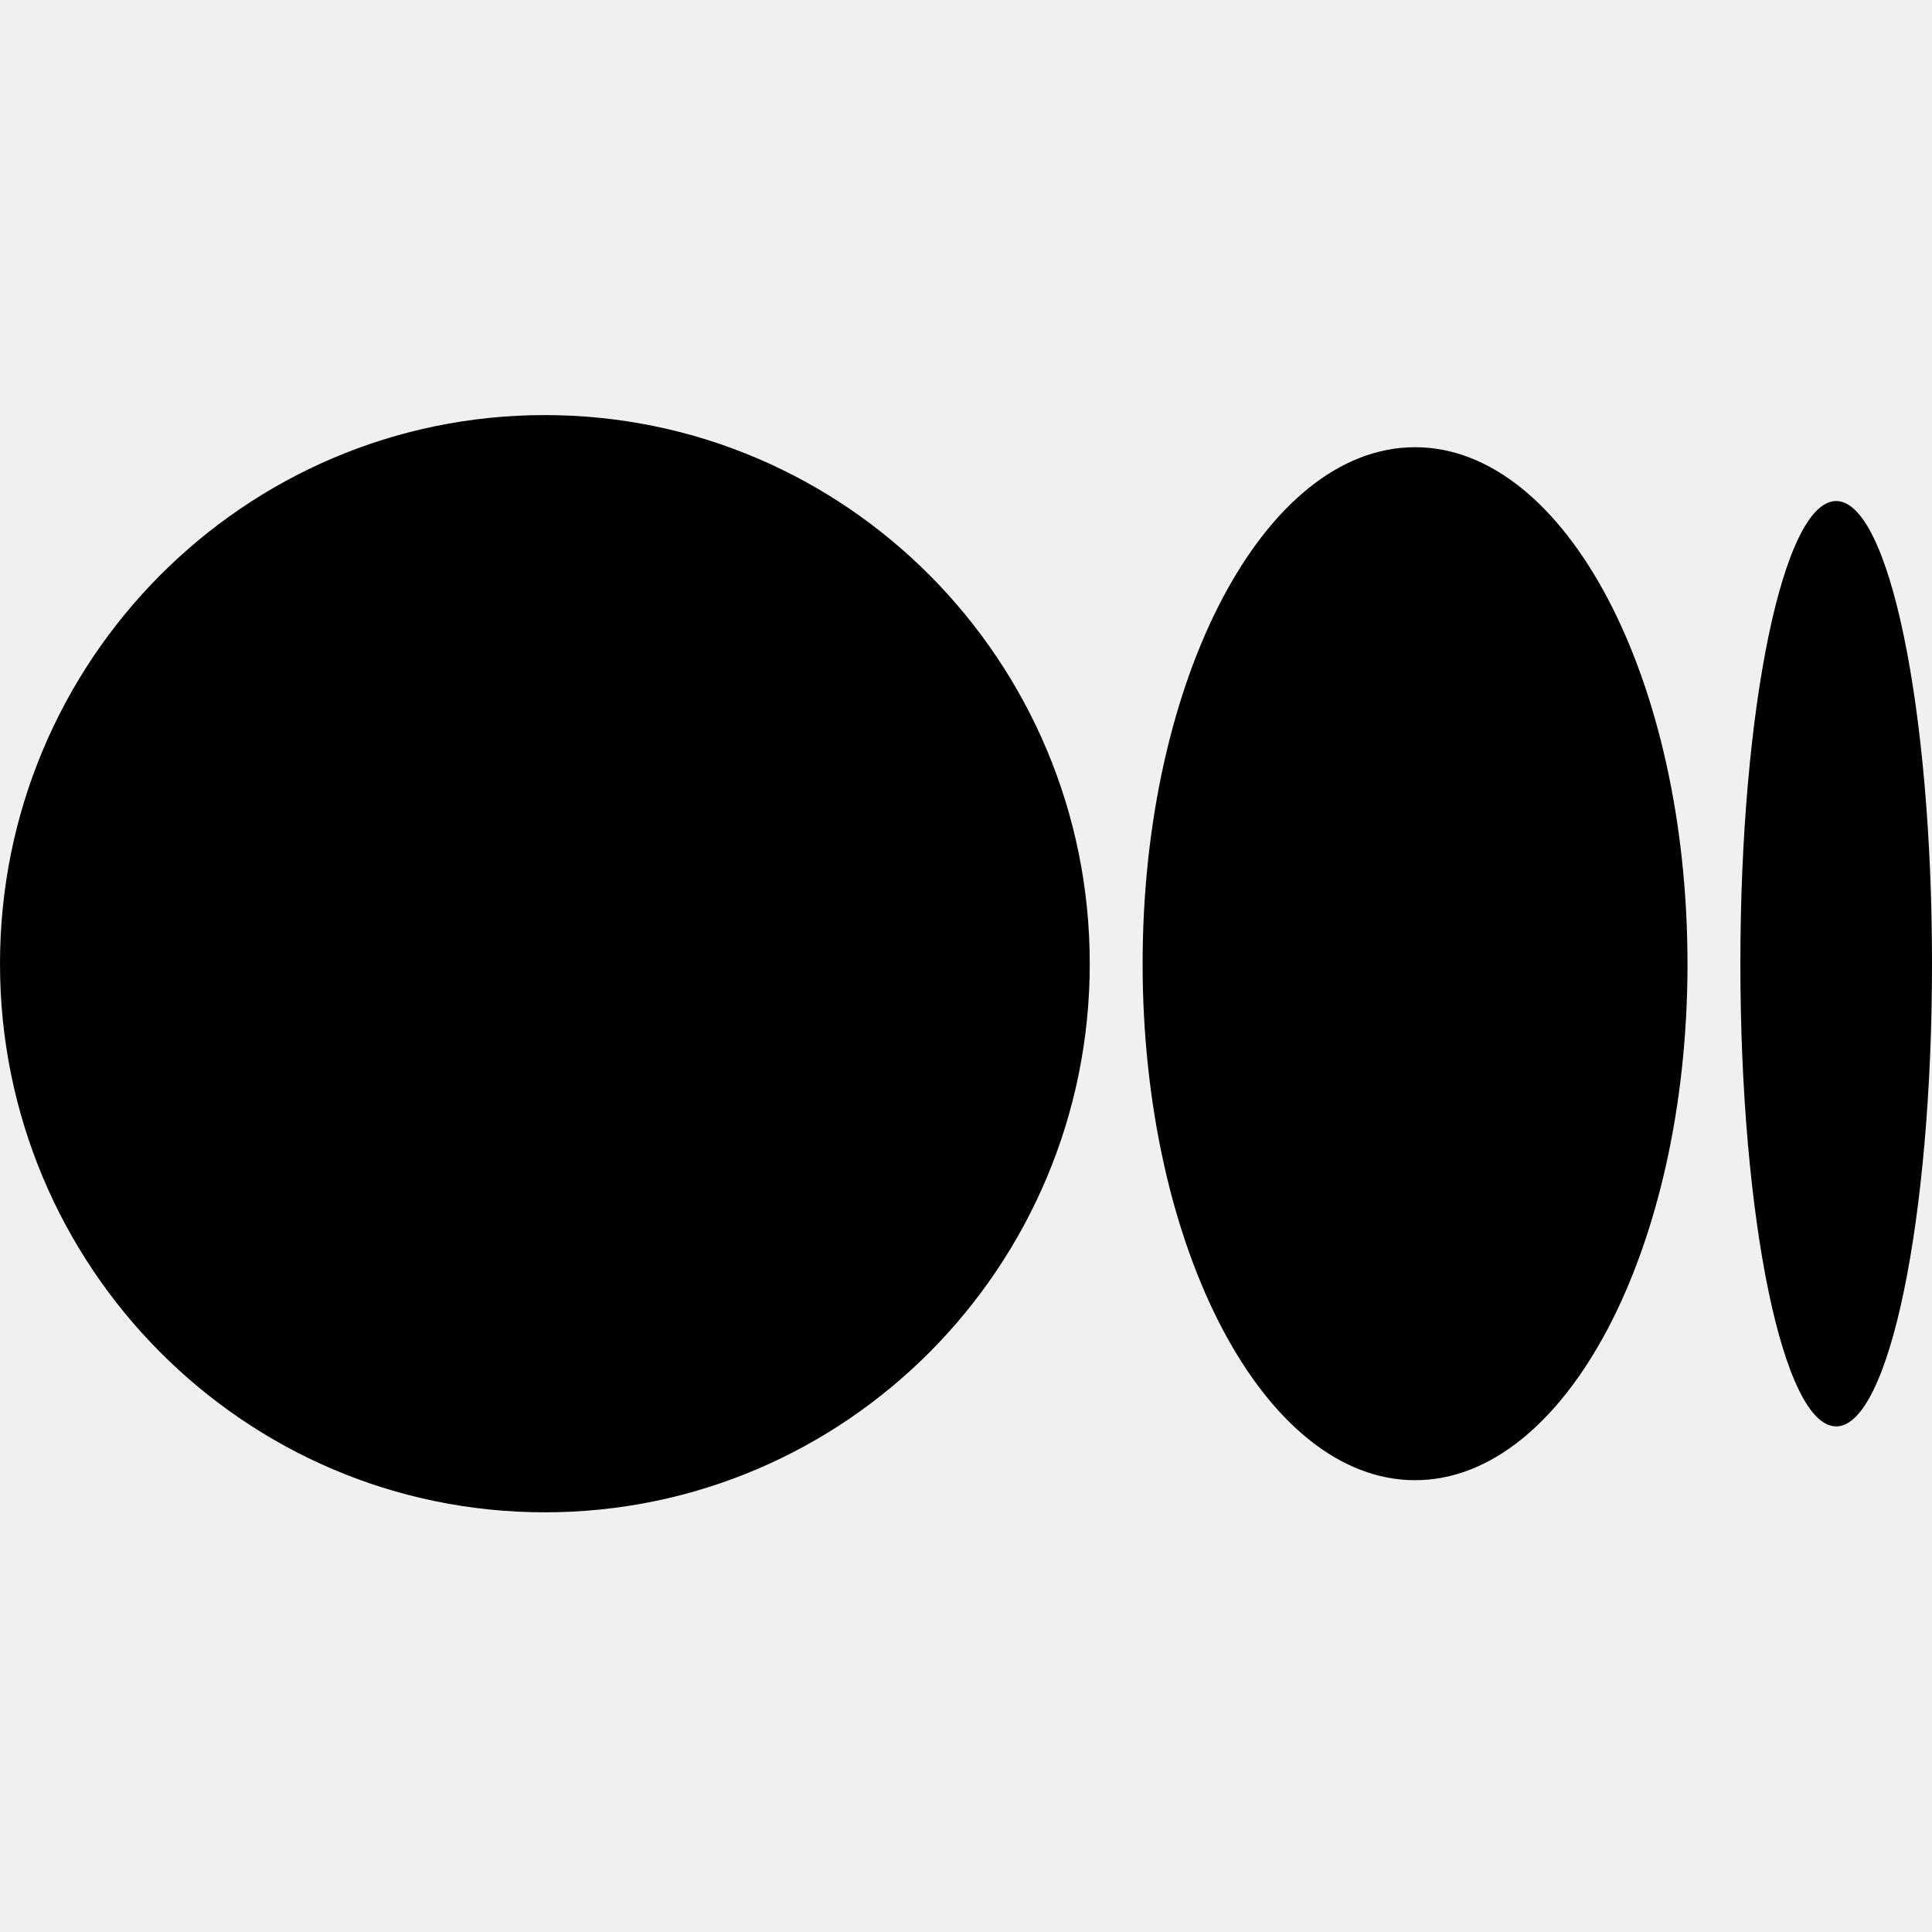
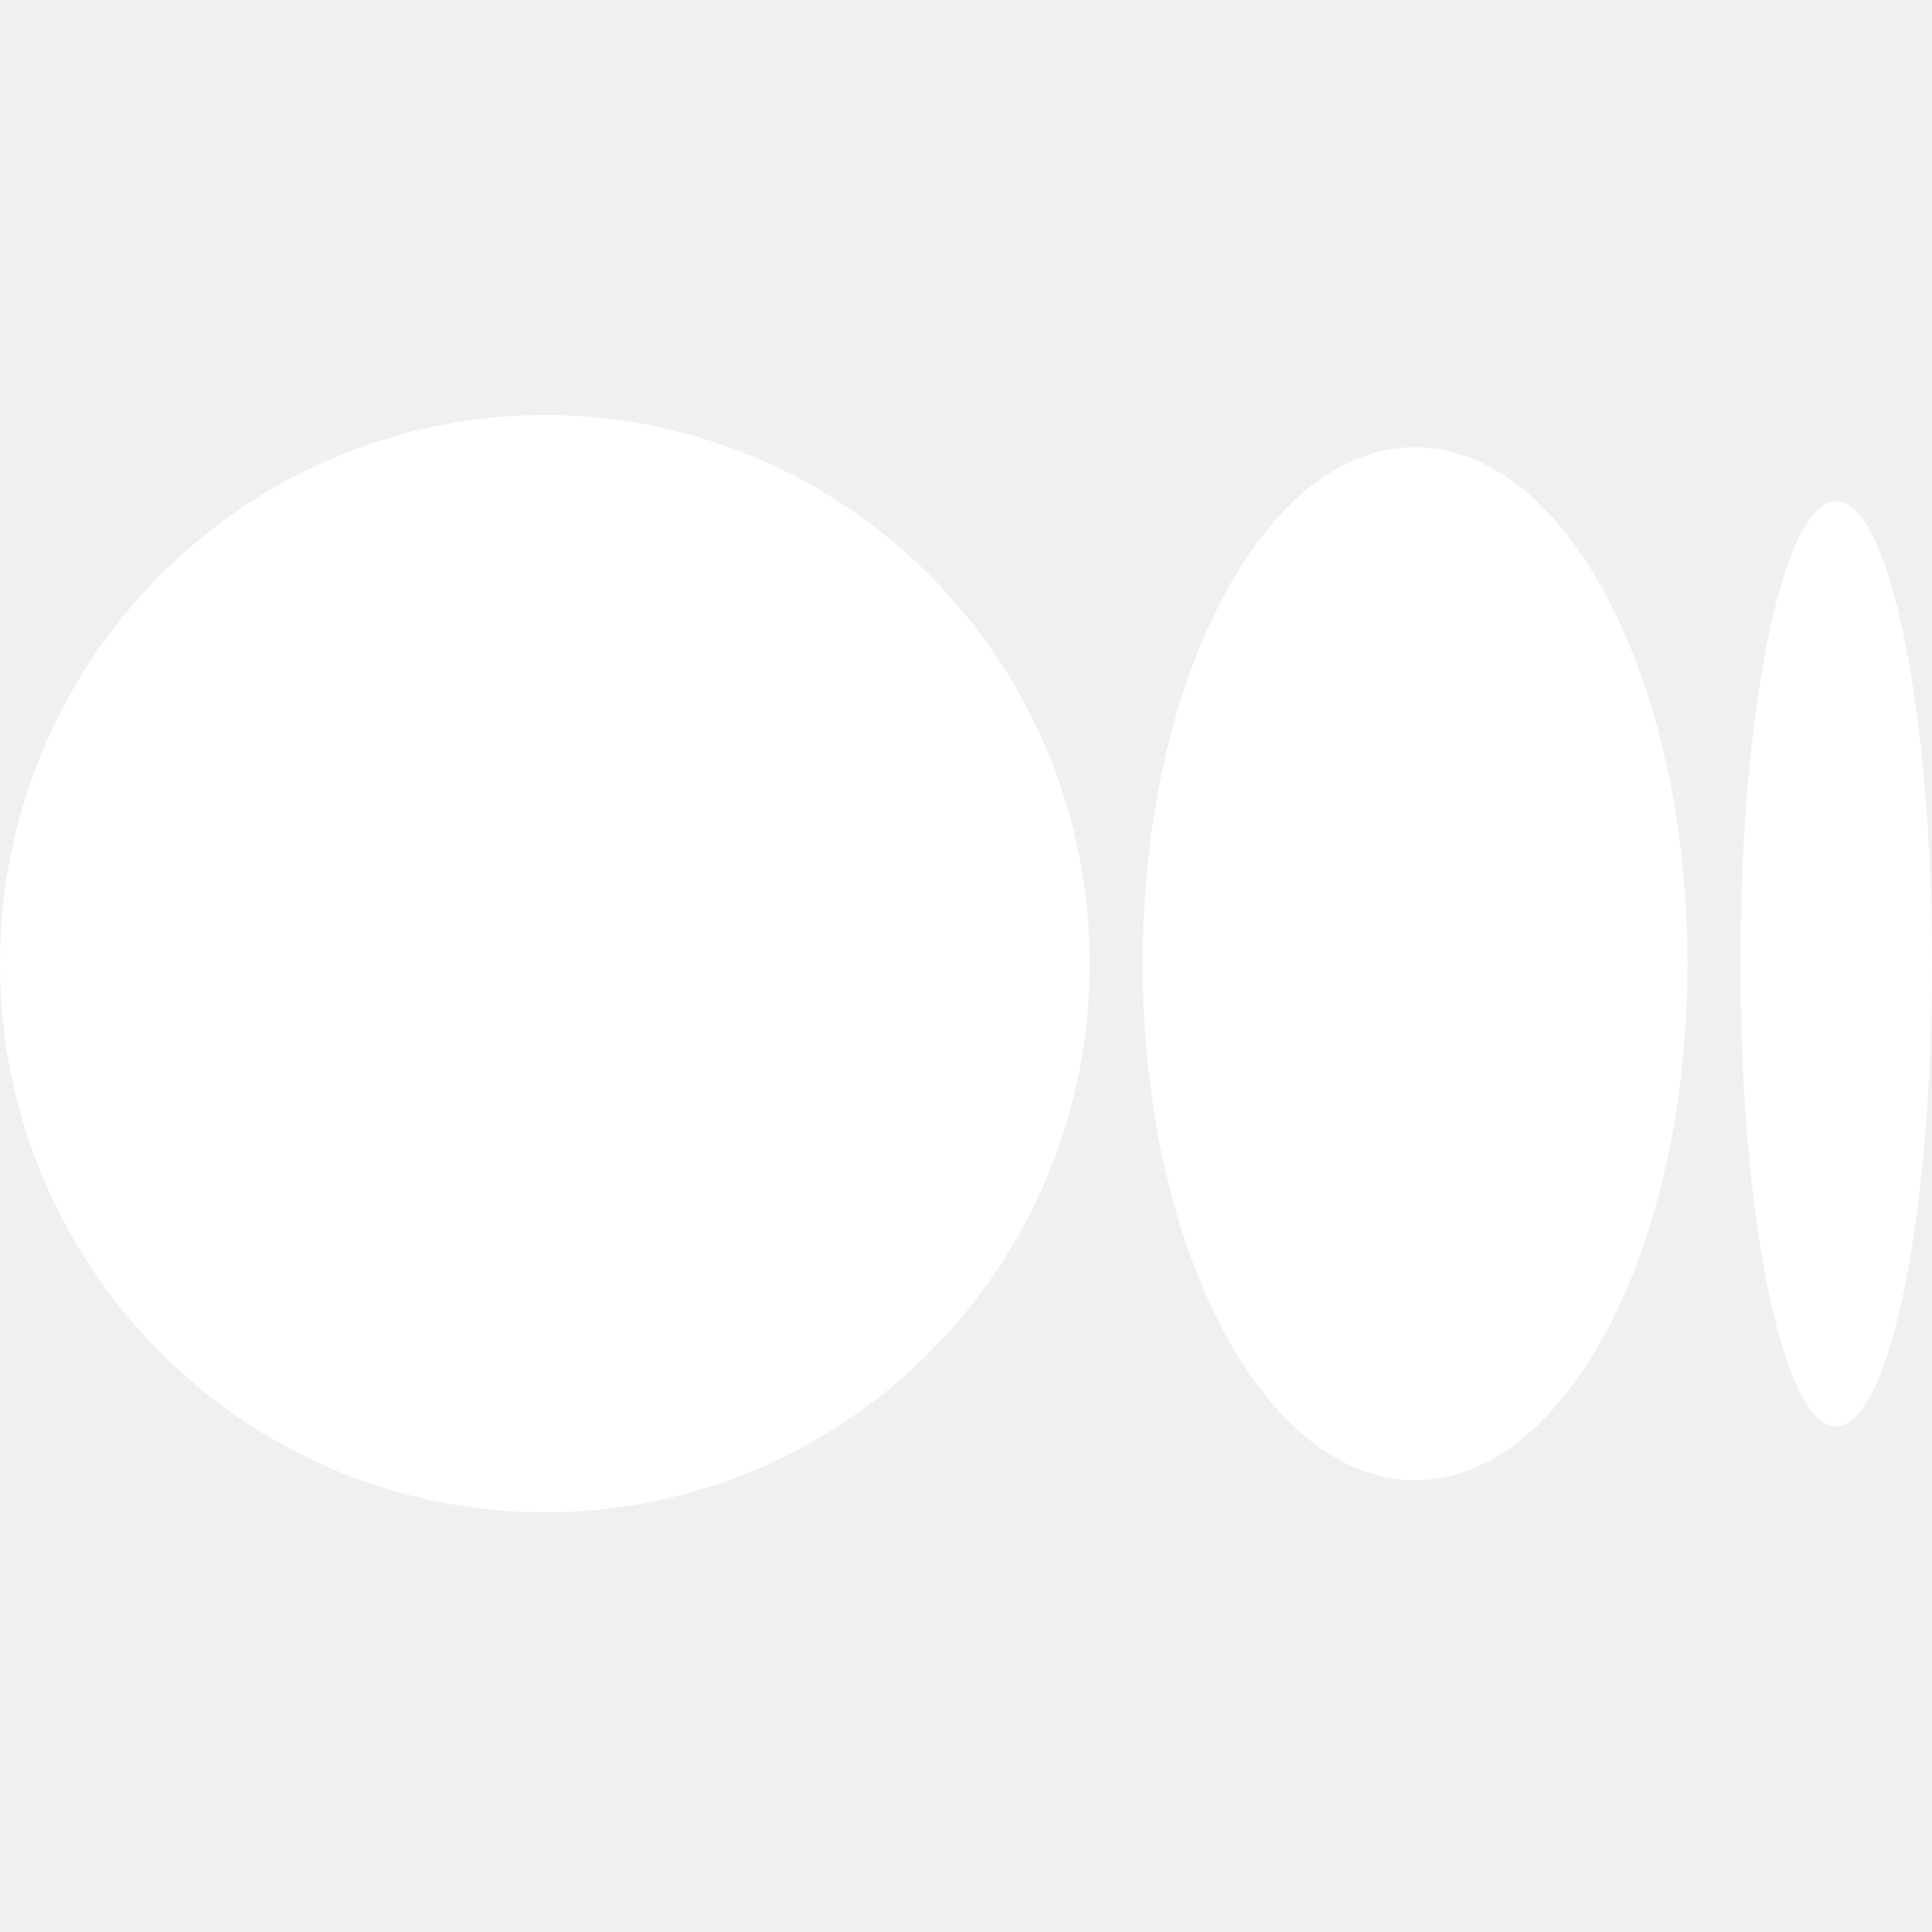
<svg xmlns="http://www.w3.org/2000/svg" width="800px" height="800px" viewBox="0 -55 256 256" version="1.1" preserveAspectRatio="xMidYMid">
  <g>
-     <path d="M72.201,1.42108547e-14 C112.077,1.42108547e-14 144.399,32.549 144.399,72.696 C144.399,112.844 112.074,145.39 72.201,145.39 C32.328,145.39 0,112.844 0,72.696 C0,32.549 32.325,1.42108547e-14 72.201,1.42108547e-14 Z M187.501,4.258 C207.438,4.258 223.601,34.896 223.601,72.696 L223.604,72.696 C223.604,110.487 207.441,141.134 187.503,141.134 C167.565,141.134 151.403,110.487 151.403,72.696 C151.403,34.906 167.563,4.258 187.501,4.258 Z M243.303,11.387 C250.314,11.387 256,38.836 256,72.696 C256,106.547 250.316,134.006 243.303,134.006 C236.29,134.006 230.609,106.555 230.609,72.696 C230.609,38.838 236.293,11.387 243.303,11.387 Z" fill="#000000">
+     <path d="M72.201,1.42108547e-14 C112.077,1.42108547e-14 144.399,32.549 144.399,72.696 C144.399,112.844 112.074,145.39 72.201,145.39 C32.328,145.39 0,112.844 0,72.696 C0,32.549 32.325,1.42108547e-14 72.201,1.42108547e-14 Z M187.501,4.258 C207.438,4.258 223.601,34.896 223.601,72.696 L223.604,72.696 C223.604,110.487 207.441,141.134 187.503,141.134 C167.565,141.134 151.403,110.487 151.403,72.696 C151.403,34.906 167.563,4.258 187.501,4.258 Z M243.303,11.387 C250.314,11.387 256,38.836 256,72.696 C256,106.547 250.316,134.006 243.303,134.006 C236.29,134.006 230.609,106.555 230.609,72.696 C230.609,38.838 236.293,11.387 243.303,11.387 Z" fill="#ffffff">

</path>
  </g>
</svg>
